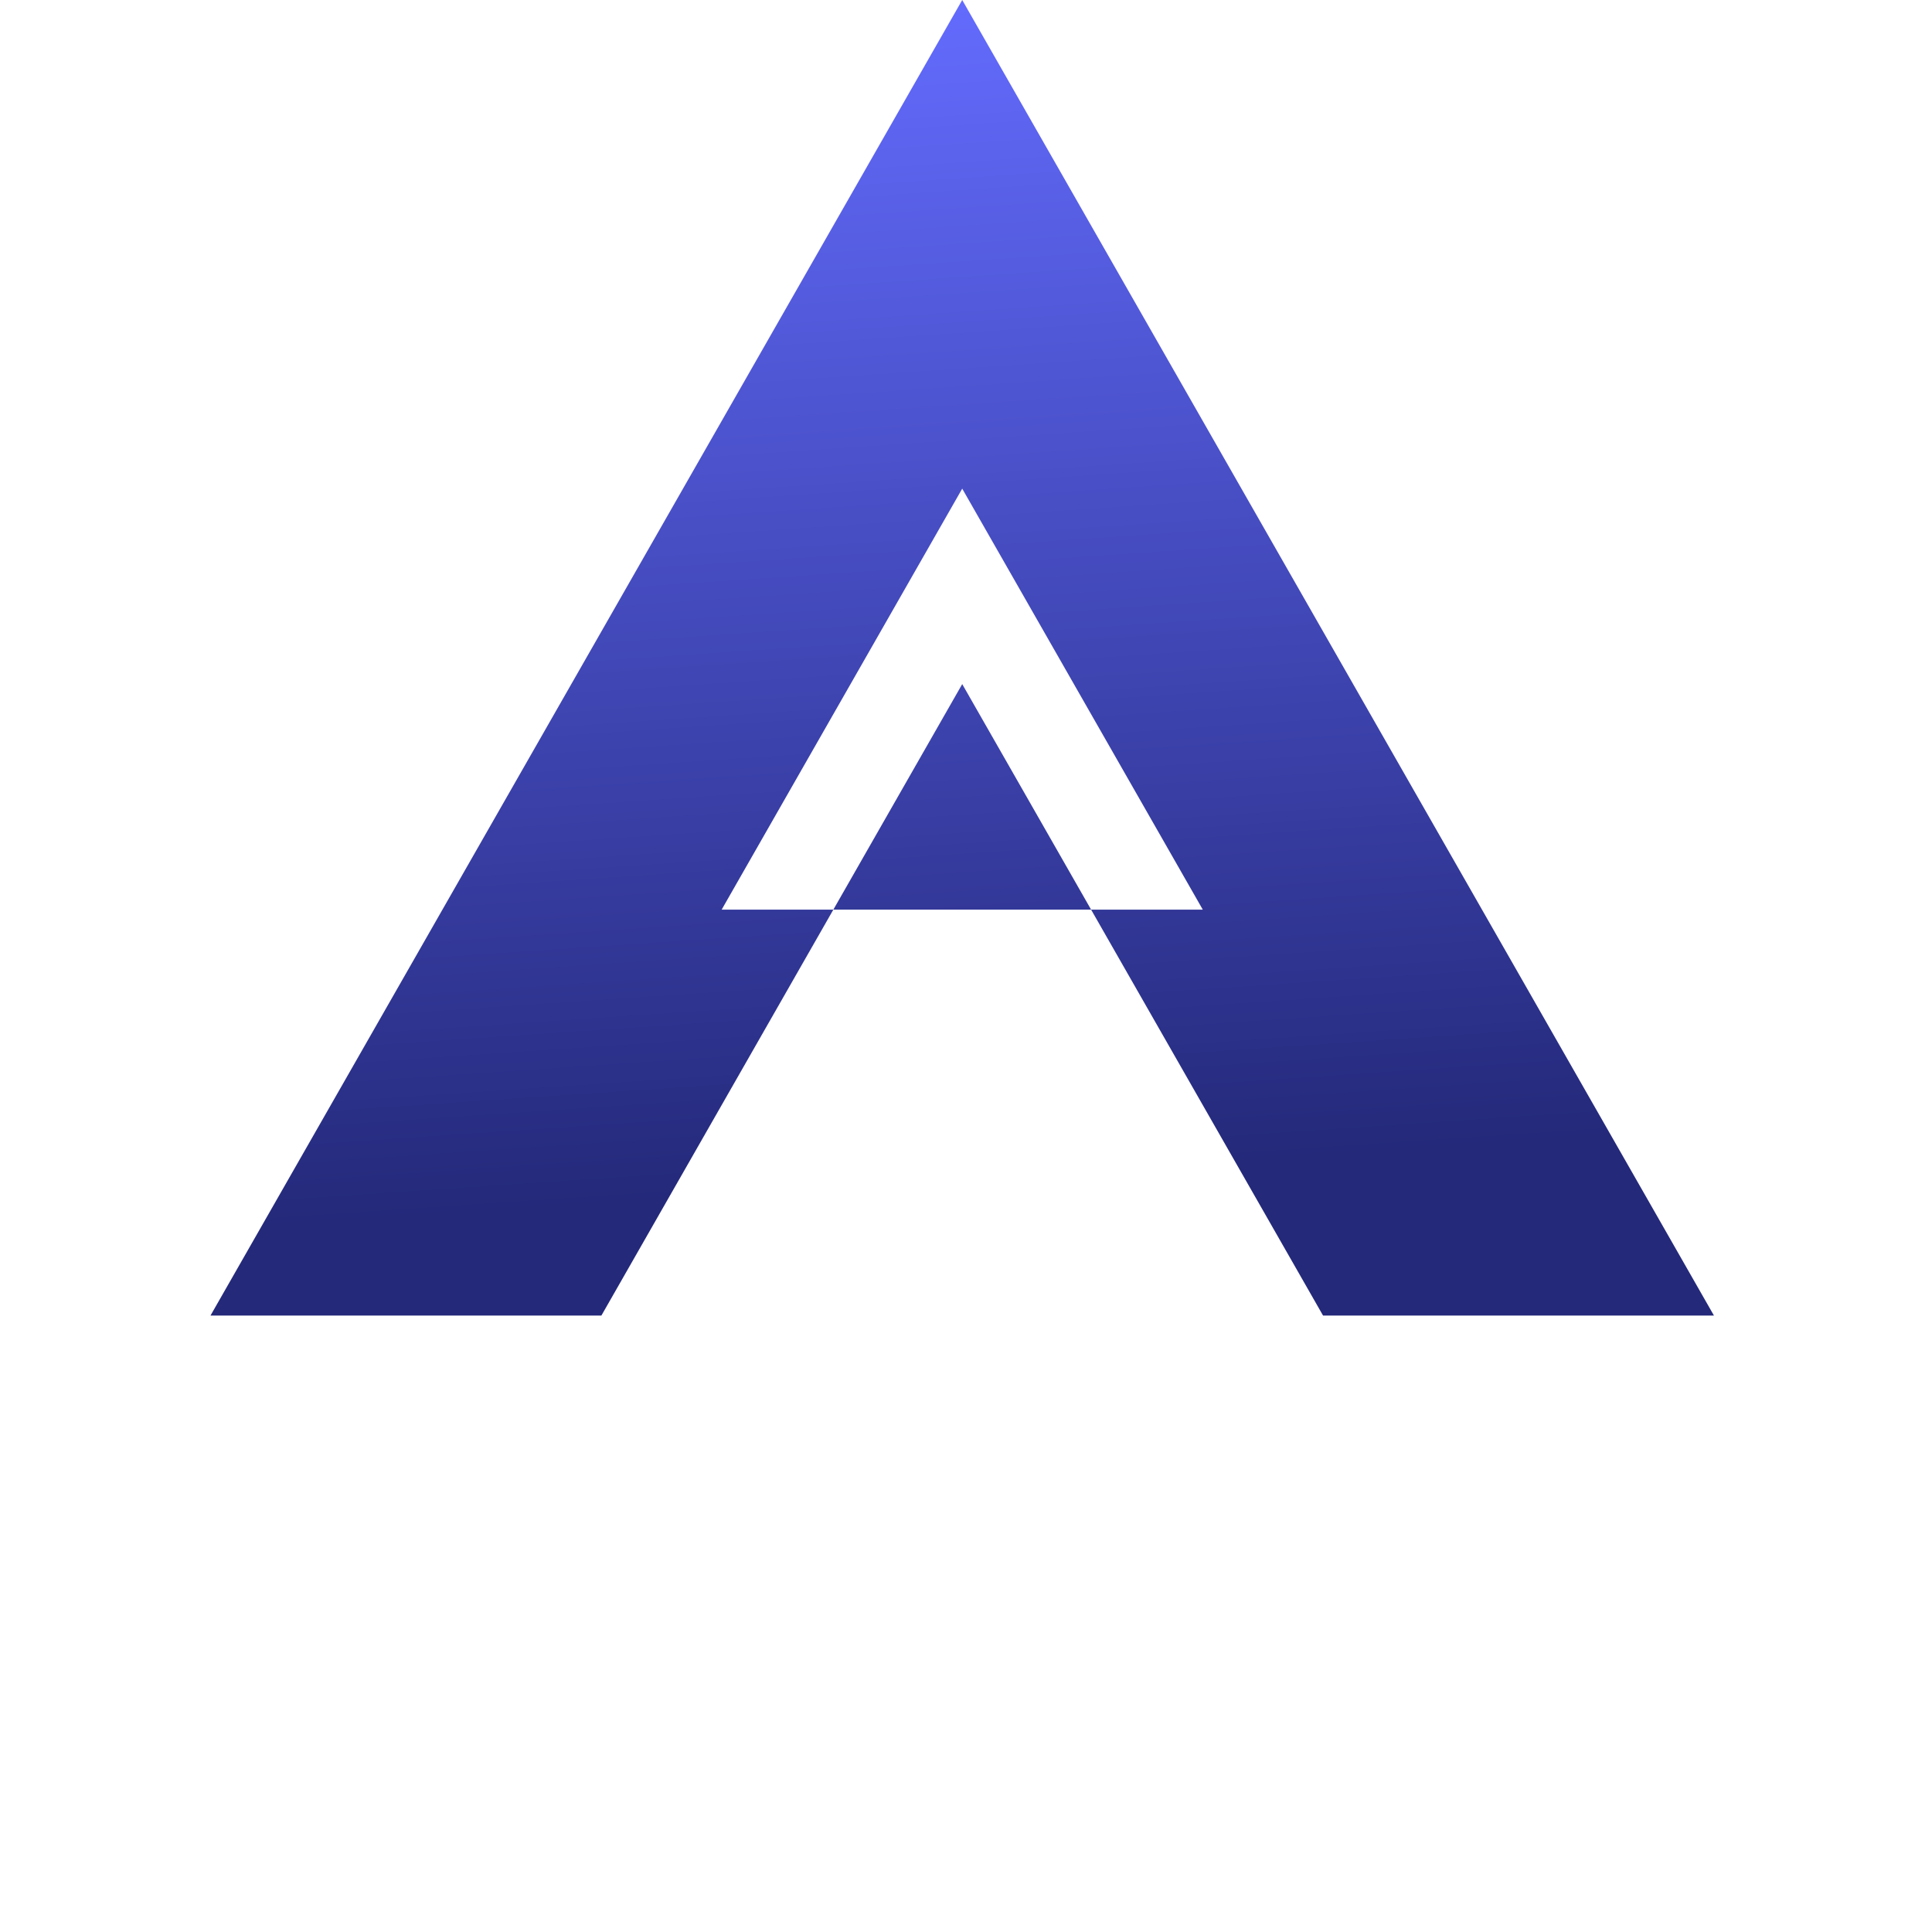
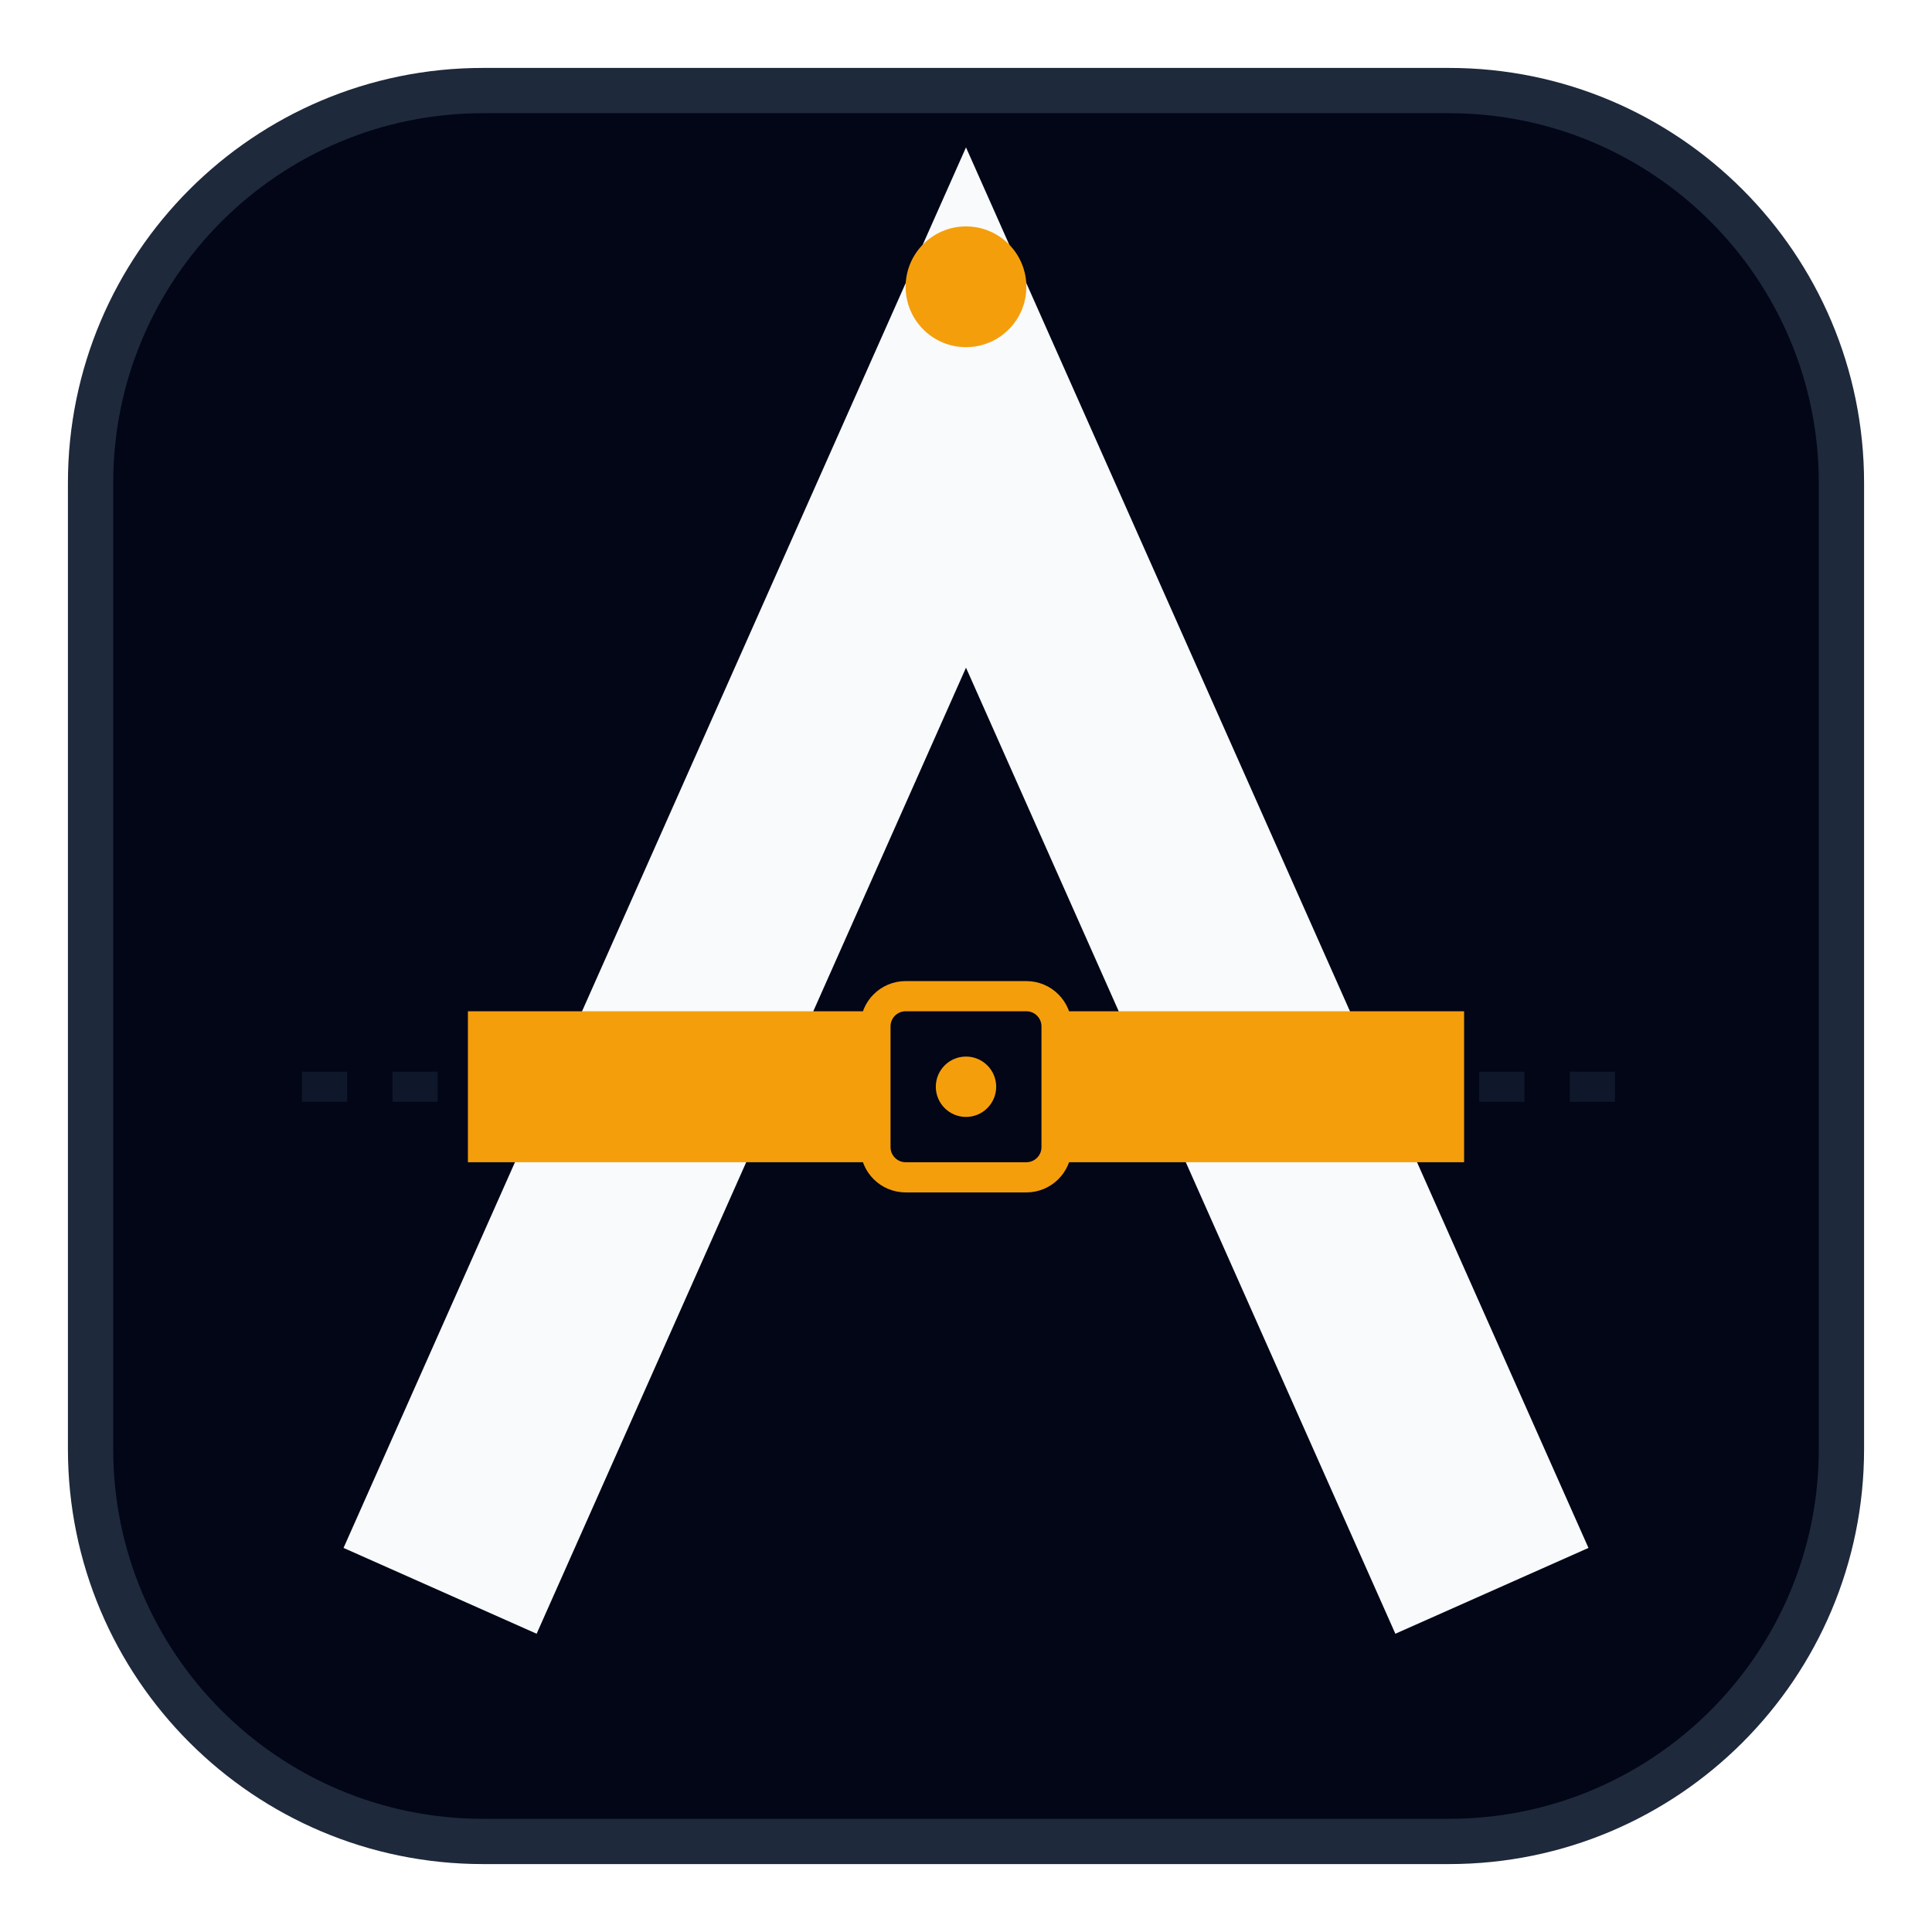
- <svg xmlns="http://www.w3.org/2000/svg" viewBox="0 0 256 257" width="100%" height="100%">
-   <defs>
-     <linearGradient id="viteA" x1="43.28%" y1="0%" x2="50%" y2="89.24%">
-       <stop offset="0%" stop-color="#646CFF" />
-       <stop offset="100%" stop-color="#24297A" />
-     </linearGradient>
-   </defs>
-   <path fill="url(#viteA)" d="M128 0L28 175h52l48-84l48 84h52L128 0zm0 65l32 56H96l32-56z" />
+ <svg xmlns="http://www.w3.org/2000/svg" viewBox="0 0 256 256" width="100%" height="100%">
+   <rect x="12" y="12" width="232" height="232" rx="52" fill="#020617" stroke="#1e293b" stroke-width="6" />
+   <line x1="40" y1="144" x2="216" y2="144" stroke="#0f172a" stroke-width="4" stroke-dasharray="6 6" />
+   <path d="M64 198 L128 54 L192 198" fill="none" stroke="#f8fafc" stroke-width="28" stroke-linecap="square" stroke-linejoin="miter" stroke-miterlimit="6" />
+   <line x1="72" y1="144" x2="184" y2="144" stroke="#f59e0b" stroke-width="20" stroke-linecap="square" />
+   <rect x="116" y="132" width="24" height="24" rx="4" fill="#020617" stroke="#f59e0b" stroke-width="4" />
+   <circle cx="128" cy="144" r="4" fill="#f59e0b" />
+   <circle cx="128" cy="38" r="8" fill="#f59e0b" />
</svg>
